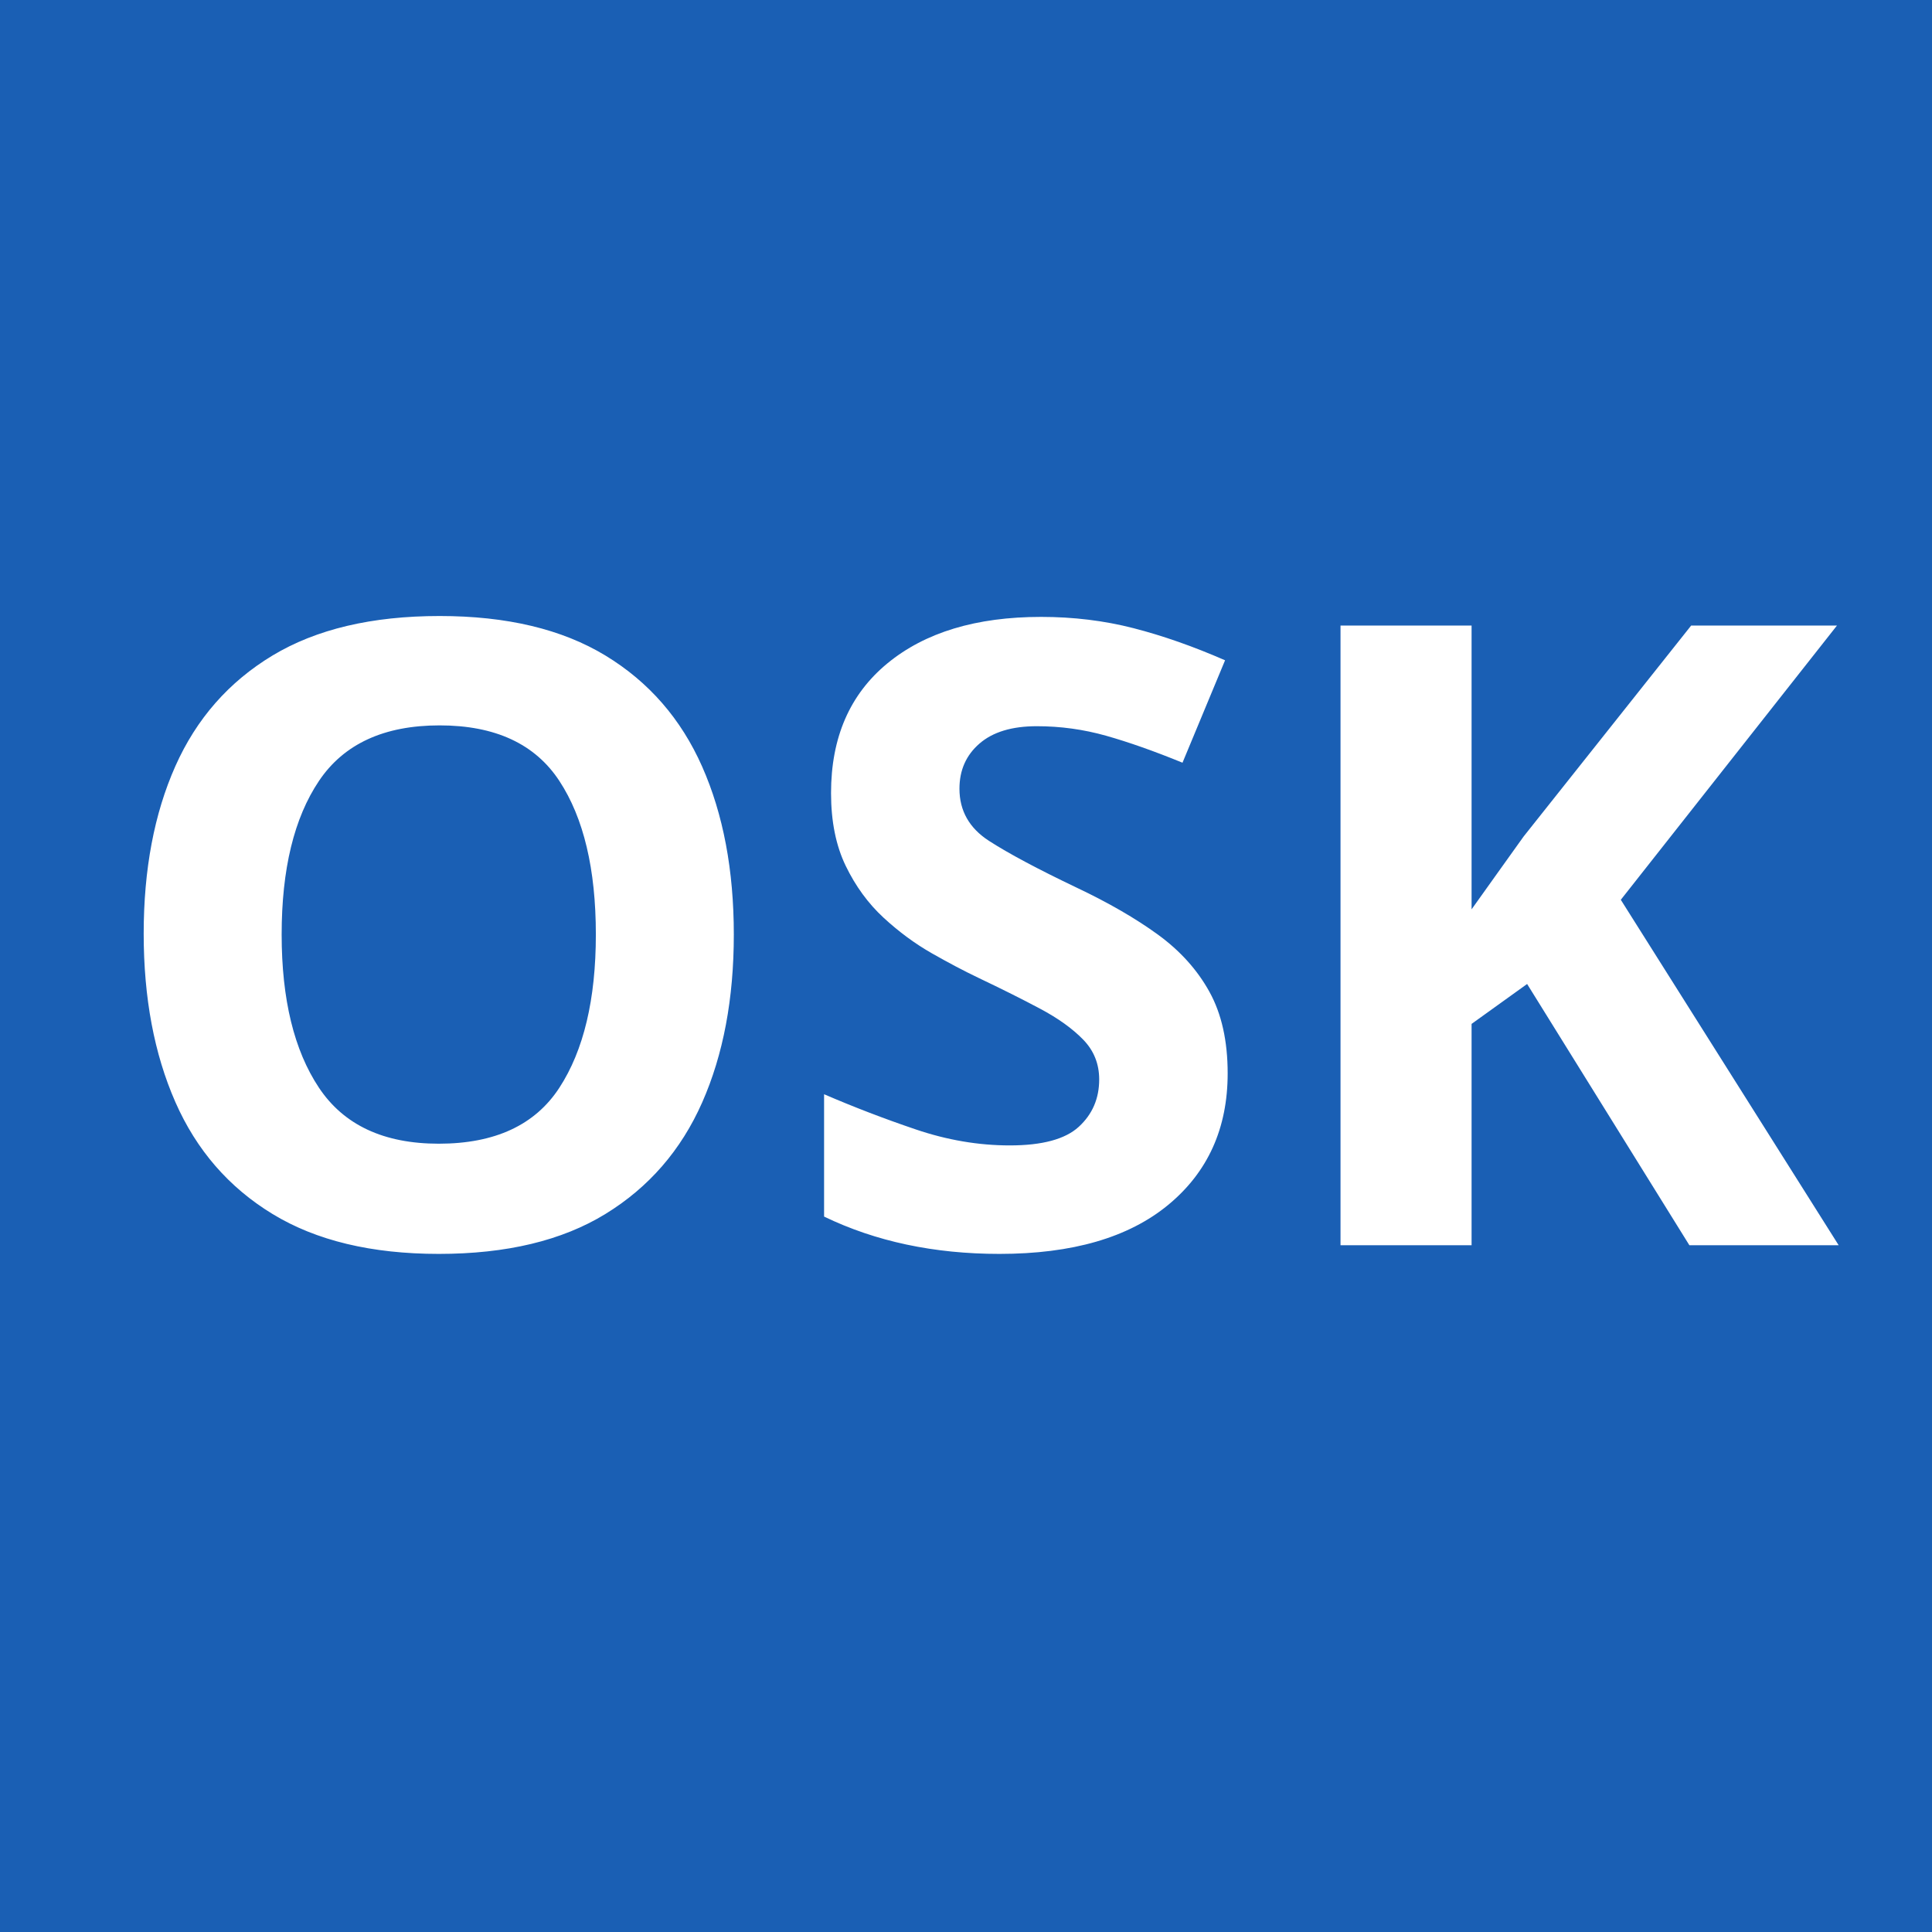
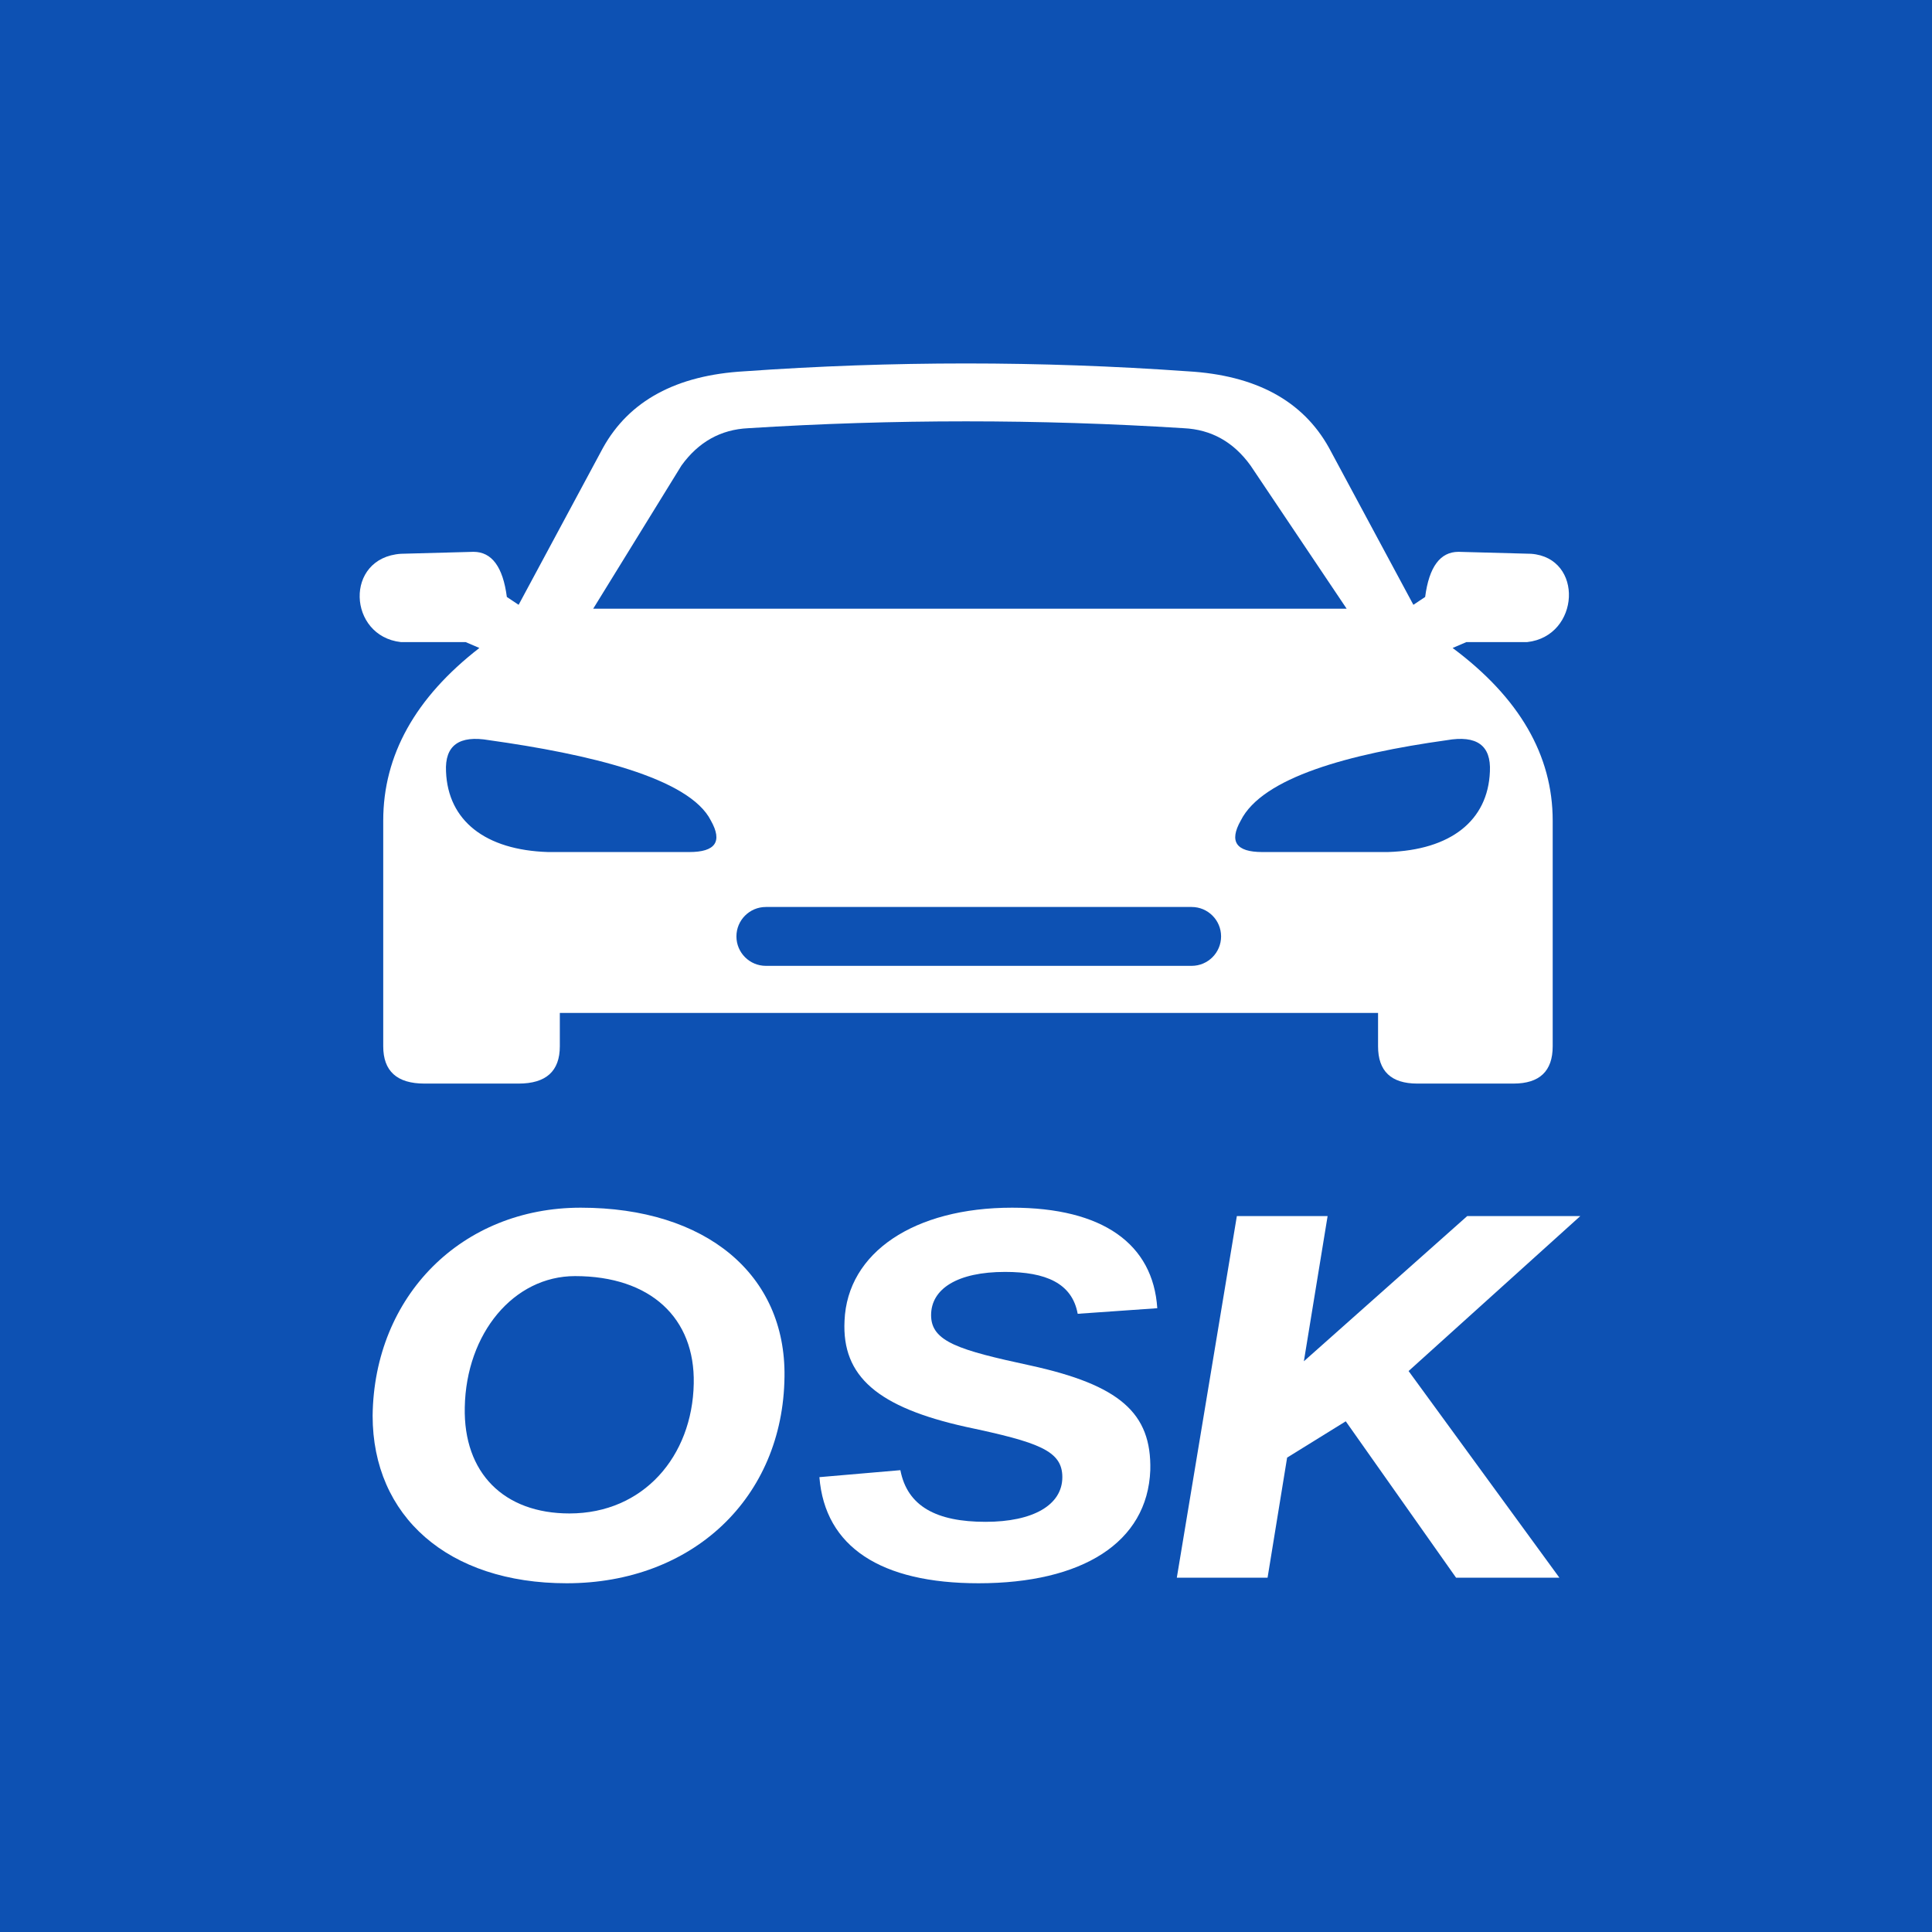
- <svg xmlns="http://www.w3.org/2000/svg" viewBox="0 0 512 512">
-   <rect width="512" height="512" fill="#1a5fb4" />
-   <text x="256" y="330" font-family="sans-serif" font-size="230" font-weight="700" fill="#fff" text-anchor="middle">OSK</text>
+ <svg xmlns="http://www.w3.org/2000/svg" viewBox="0 0 512 512" width="512" height="512">
+   <rect width="512" height="512" fill="#0D51B3" />
+   <g transform="translate(256 192) scale(.52) translate(-513 -531)">
+     <path fill="#fff" d="M216 580 Q216 530 265 492 L258 489 H225 C198 486 196 446 225 444 L262 443 Q276 443 279 466 L285 470 L328 390 Q348 354 400 351 Q513 343 626 351 Q678 354 698 390 L741 470 L747 466 Q750 443 764 443 L801 444 C828 446 826 486 799 489 H768 L761 492 Q812 530 812 580 V695 Q812 714 792 714 H743 Q723 714 723 695 V678 H306 V695 Q306 714 285 714 H237 Q216 714 216 695 Z" />
+     <g fill="#0D51B3">
+       <path d="M323 472 L368 399 Q381 381 402 380 Q513 373 624 380 Q645 381 658 399 L707 472 Z" />
+       <path d="M248 555 Q247 535 270 539 C320 546 372 558 383 580 Q392 596 372 596 H300 C268 595 249 580 248 555Z" />
+       <path d="M780 555 Q781 535 758 539 C708 546 664 558 653 580 Q644 596 664 596 H728 C760 595 779 580 780 555Z" />
+       <rect x="396" y="624" width="247" height="30" rx="15" />
+     </g>
+   </g>
+   <g fill="#fff" transform="translate(256 370) scale(.37) translate(-616 -882)">
+     <path d="M340 747 C430 747 487 795 486 868 C485 955 420 1016 330 1016 C245 1016 191 968 191 896 C192 810 255 747 340 747Z M336 796 C292 796 258 837 257 890 C256 937 285 966 332 966 C385 966 420 925 421 873 C422 826 390 796 336 796Z" />
+     <path d="M753 819 L696 823 C692 801 673 793 644 793 C610 793 591 805 591 824 C591 843 611 849 662 860 C726 874 749 894 748 935 C746 987 699 1016 625 1016 C555 1016 515 990 511 940 L569 935 C574 961 595 972 630 972 C664 972 685 960 685 940 C685 921 668 915 616 904 C553 890 527 868 529 828 C531 779 579 747 649 747 C714 747 750 773 753 819Z" />
+     <path d="M810 753 H875 L858 857 L975 753 H1056 L933 864 L1041 1012 H967 L888 900 L846 926 L832 1012 H767Z" />
+   </g>
</svg>
